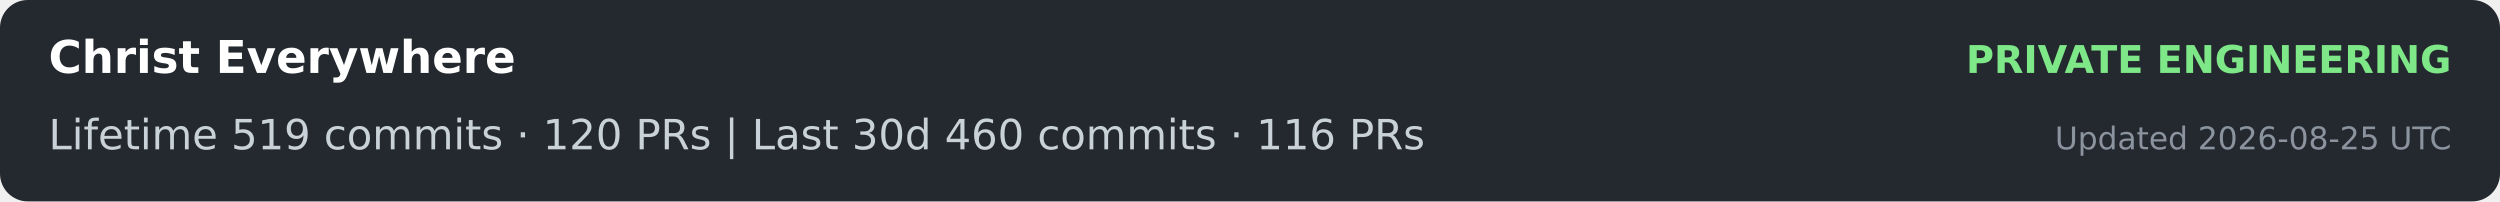
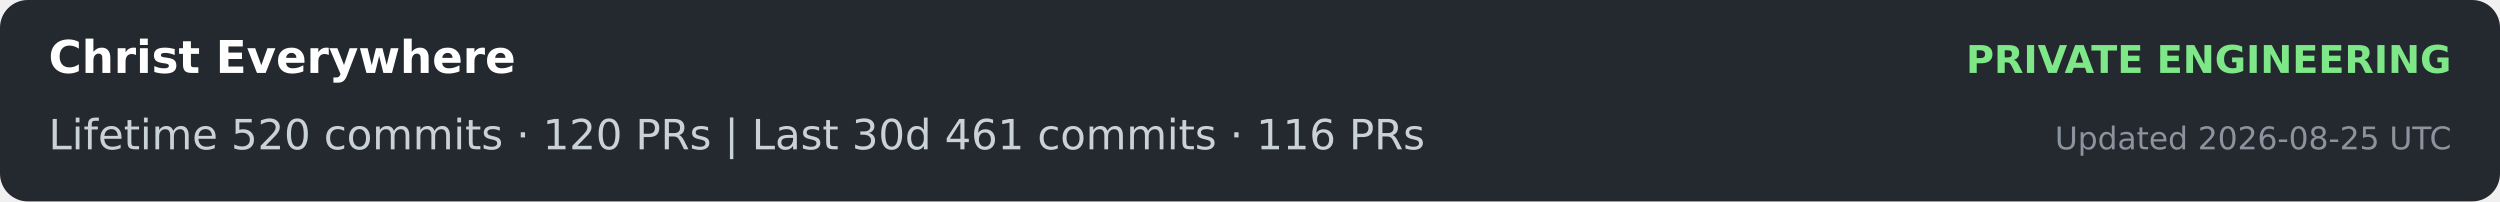
- <svg xmlns="http://www.w3.org/2000/svg" width="720" height="58" role="img" aria-label="Christ Everywhere: lifetime 519 commits and 120 PRs; last 30 days 460 commits and 116 PRs">
+ <svg xmlns="http://www.w3.org/2000/svg" width="720" height="58" role="img" aria-label="Christ Everywhere: lifetime 520 commits and 120 PRs; last 30 days 461 commits and 116 PRs">
  <rect width="720" height="58" rx="8" fill="#24292f" />
  <text x="14" y="21" fill="#ffffff" font-family="Verdana,DejaVu Sans,sans-serif" font-size="13" font-weight="700">Christ Everywhere</text>
  <text x="706" y="21" text-anchor="end" fill="#7ee787" font-family="Verdana,DejaVu Sans,sans-serif" font-size="11" font-weight="700">PRIVATE ENGINEERING</text>
-   <text x="14" y="43" fill="#c9d1d9" font-family="Verdana,DejaVu Sans,sans-serif" font-size="12">Lifetime  519 commits · 120 PRs     |     Last 30d  460 commits · 116 PRs</text>
+   <text x="14" y="43" fill="#c9d1d9" font-family="Verdana,DejaVu Sans,sans-serif" font-size="12">Lifetime  520 commits · 120 PRs     |     Last 30d  461 commits · 116 PRs</text>
  <text x="706" y="43" text-anchor="end" fill="#8b949e" font-family="Verdana,DejaVu Sans,sans-serif" font-size="9">Updated 2026-08-25 UTC</text>
</svg>
